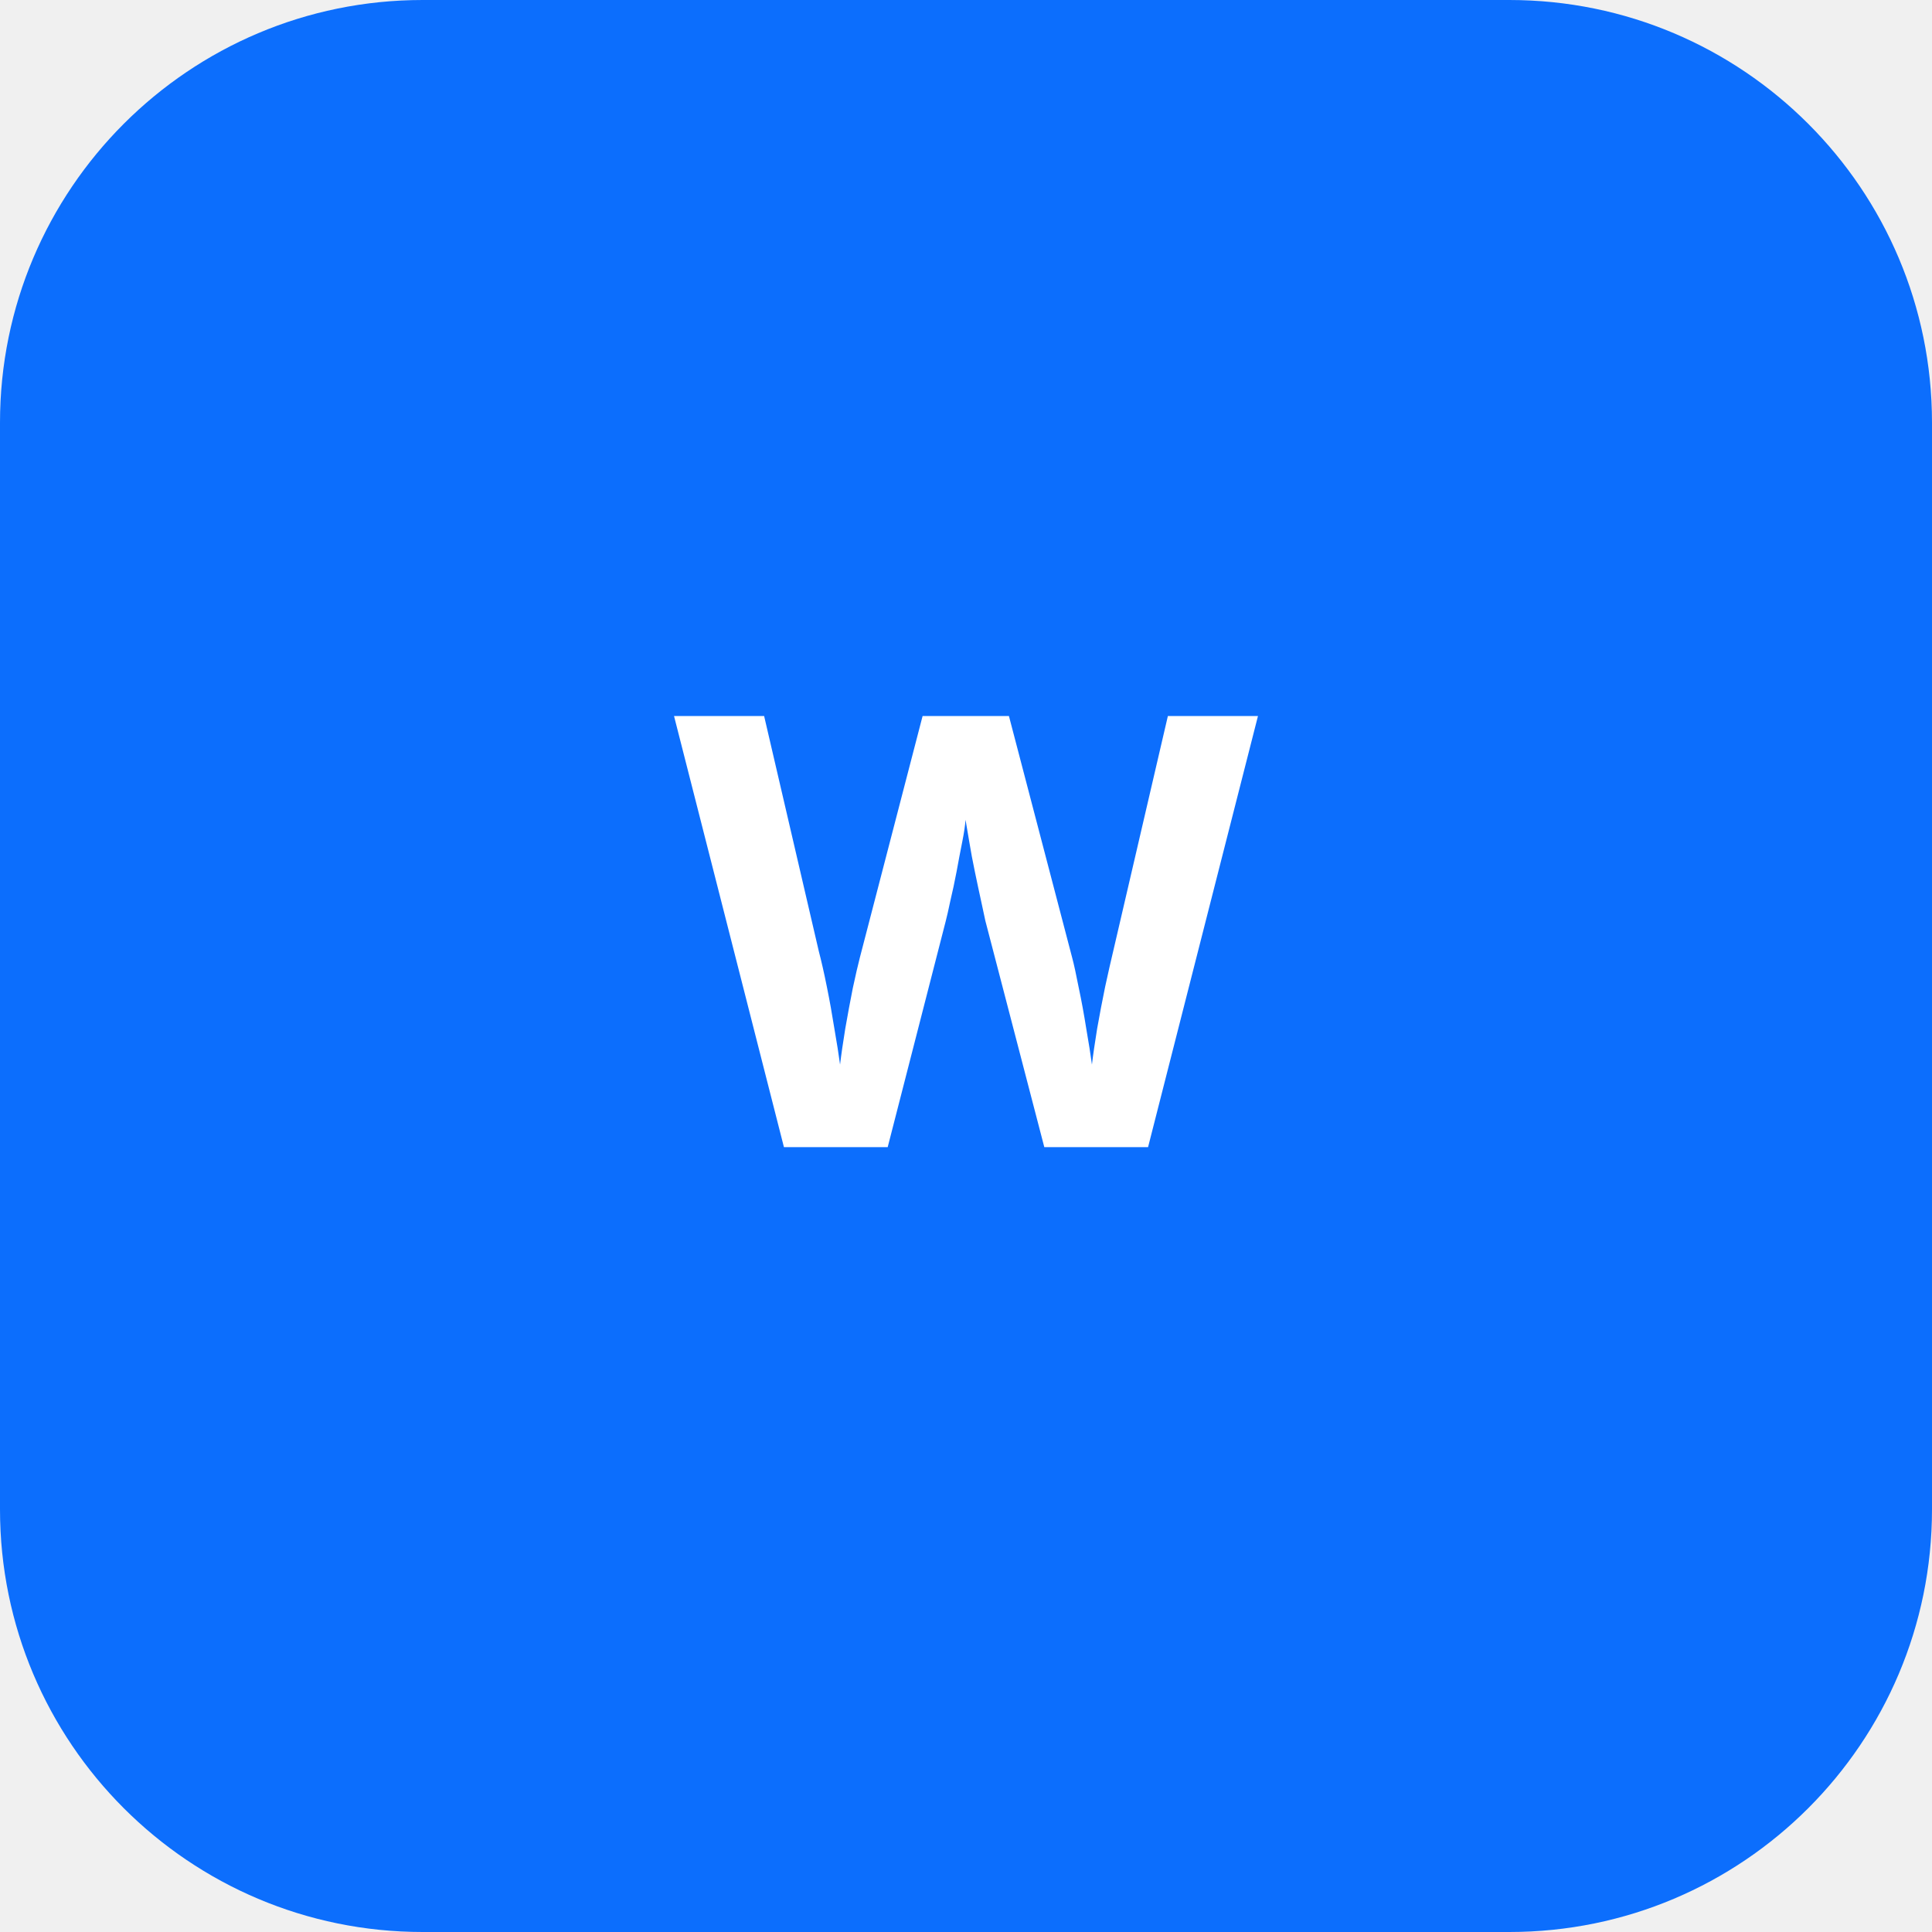
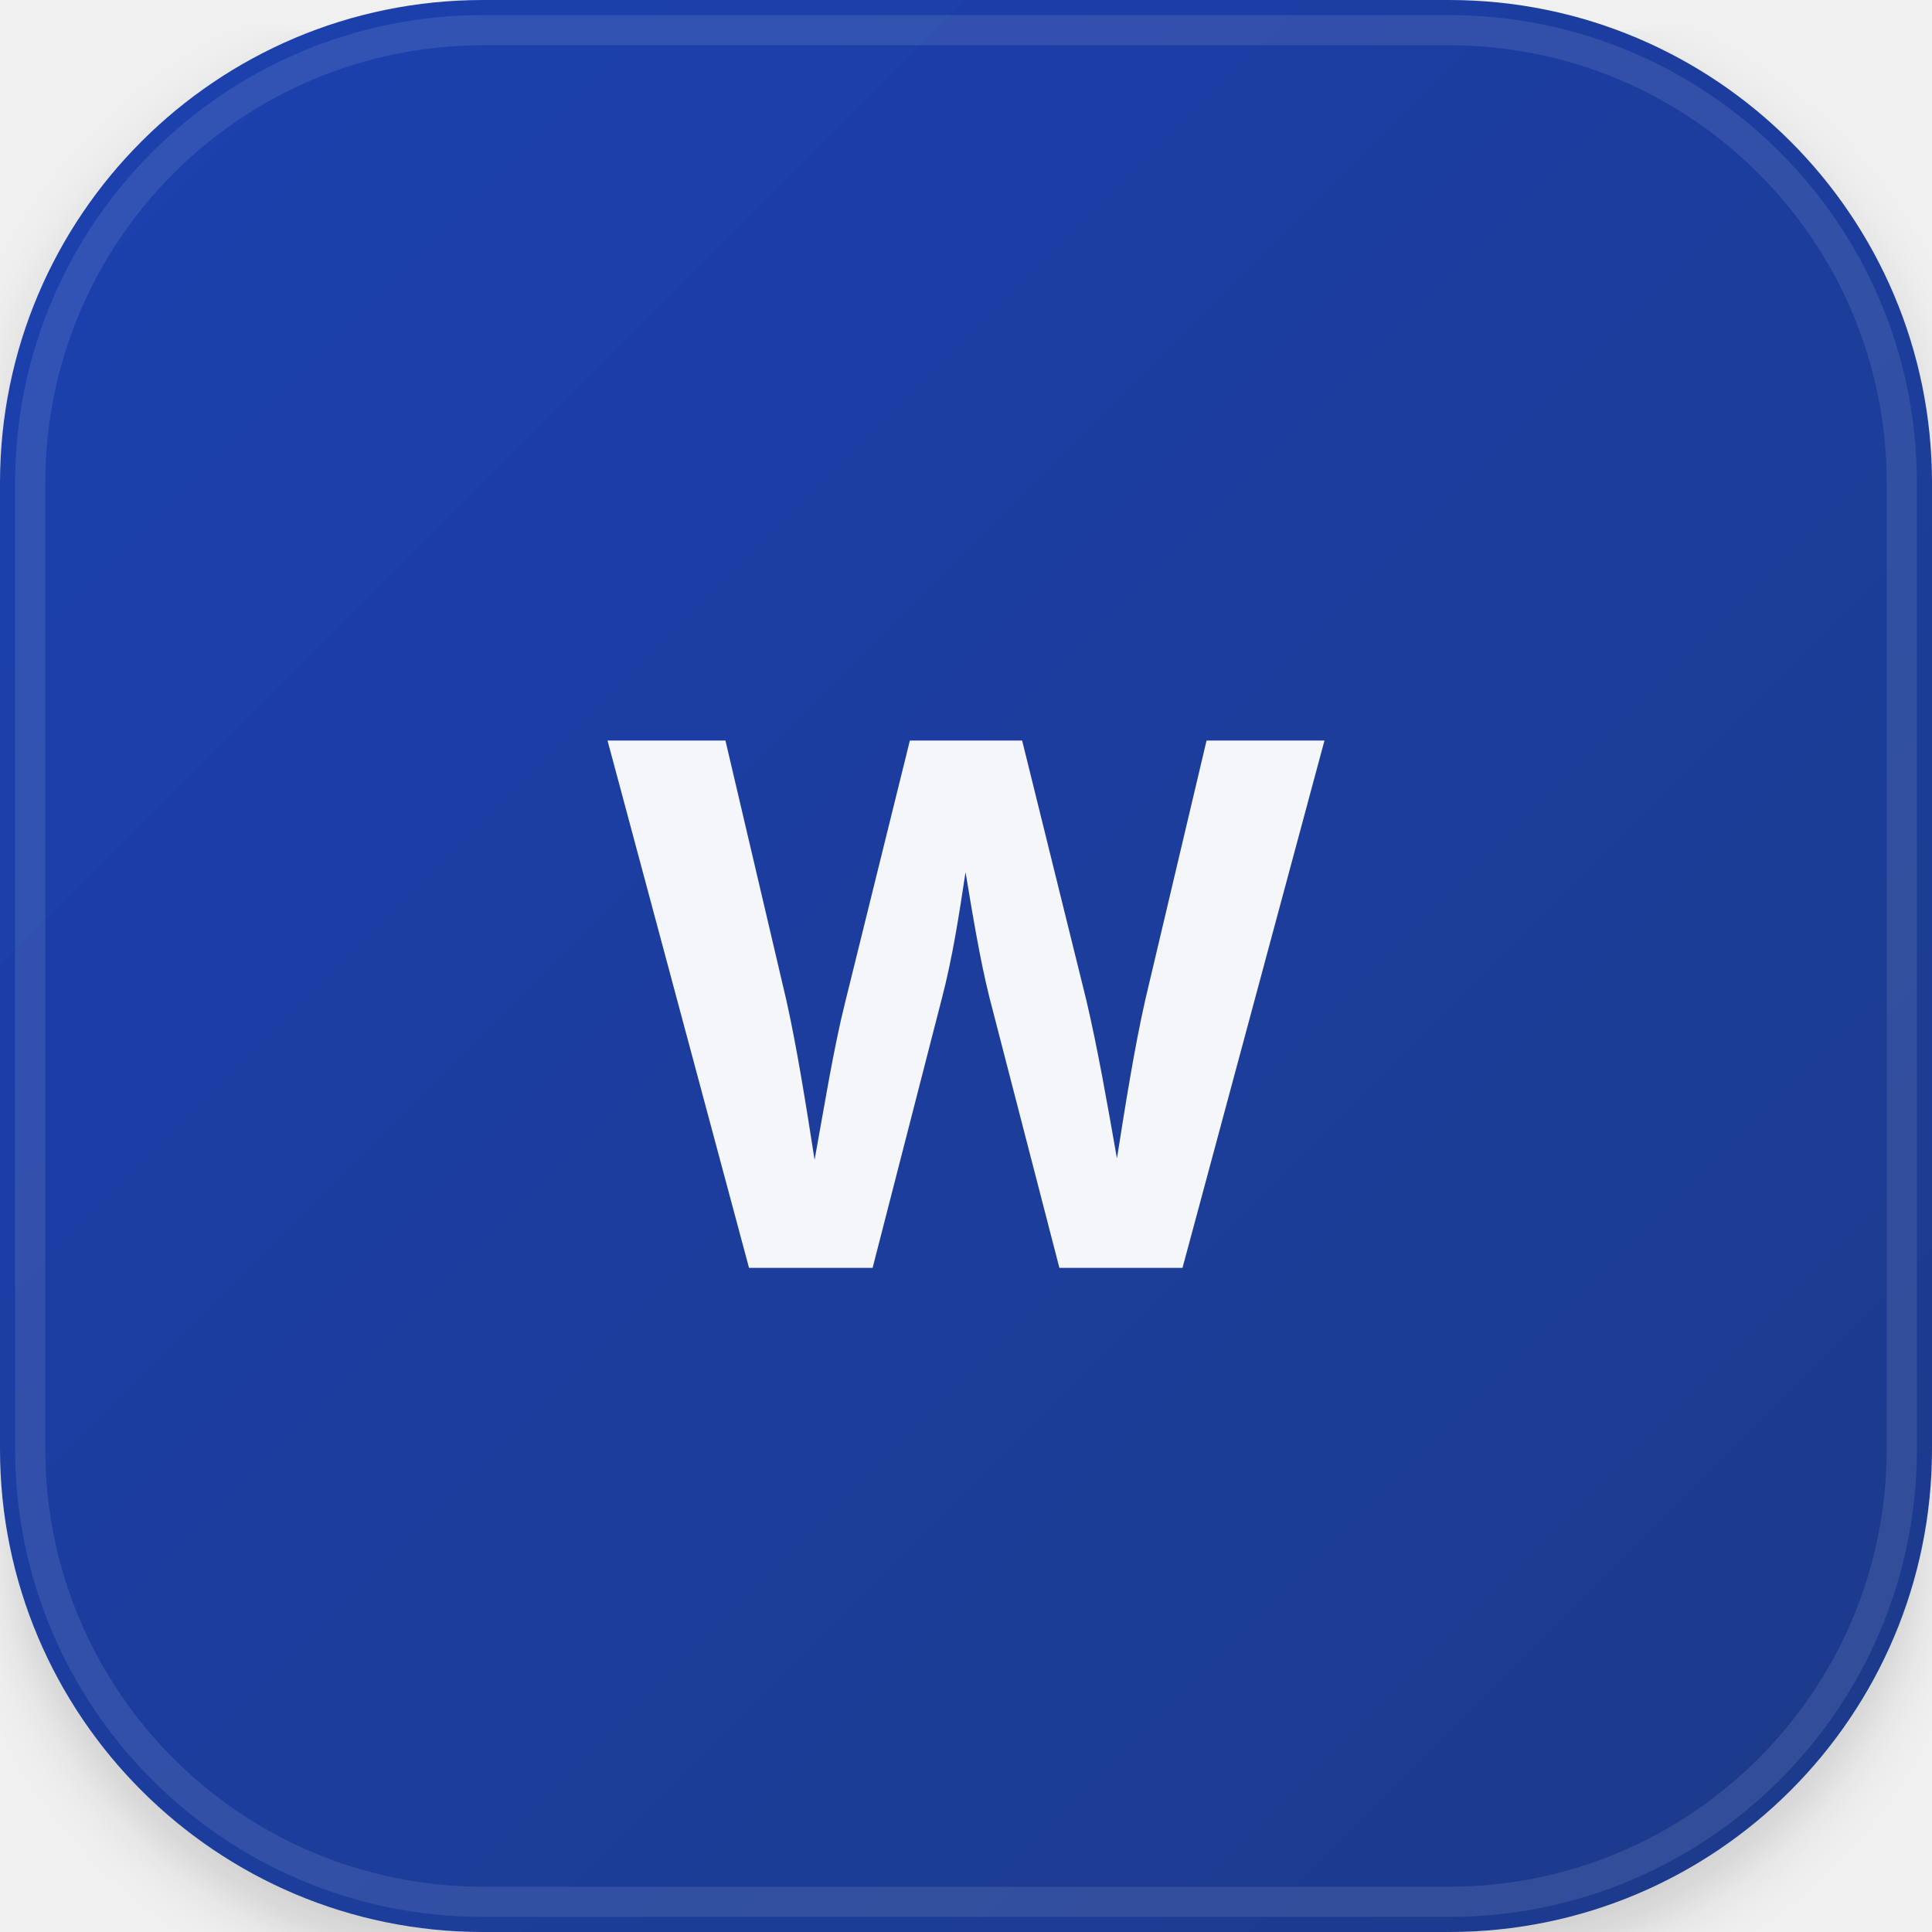
<svg xmlns="http://www.w3.org/2000/svg" width="64" height="64" viewBox="0 0 64 64" fill="none">
-   <rect width="64" height="64" rx="14" fill="#0c6efd" />
-   <text x="32" y="38" text-anchor="middle" fill="white" font-size="20" font-weight="bold" font-family="sans-serif">W</text>
+   <defs>
+     <linearGradient id="bg" x1="0" y1="0" x2="64" y2="64" gradientUnits="userSpaceOnUse">
+       <stop offset="0%" stop-color="#1e40af" />
+       <stop offset="100%" stop-color="#1e3a8a" />
+     </linearGradient>
+     <filter id="shadow" x="-4" y="-4" width="72" height="72">
+       <feDropShadow dx="0" dy="1" stdDeviation="1" flood-opacity="0.15" />
+     </filter>
+   </defs>
+   <rect width="64" height="64" rx="16" fill="url(#bg)" filter="url(#shadow)" />
+   <rect x="1" y="1" width="62" height="62" rx="15" stroke="white" stroke-opacity="0.1" stroke-width="1" fill="none" />
+   <text x="32" y="42" text-anchor="middle" fill="#fff" fill-opacity="0.95" font-size="24" font-weight="700" font-family="'DM Sans', -apple-system, sans-serif" letter-spacing="-0.5">W</text>
</svg>
